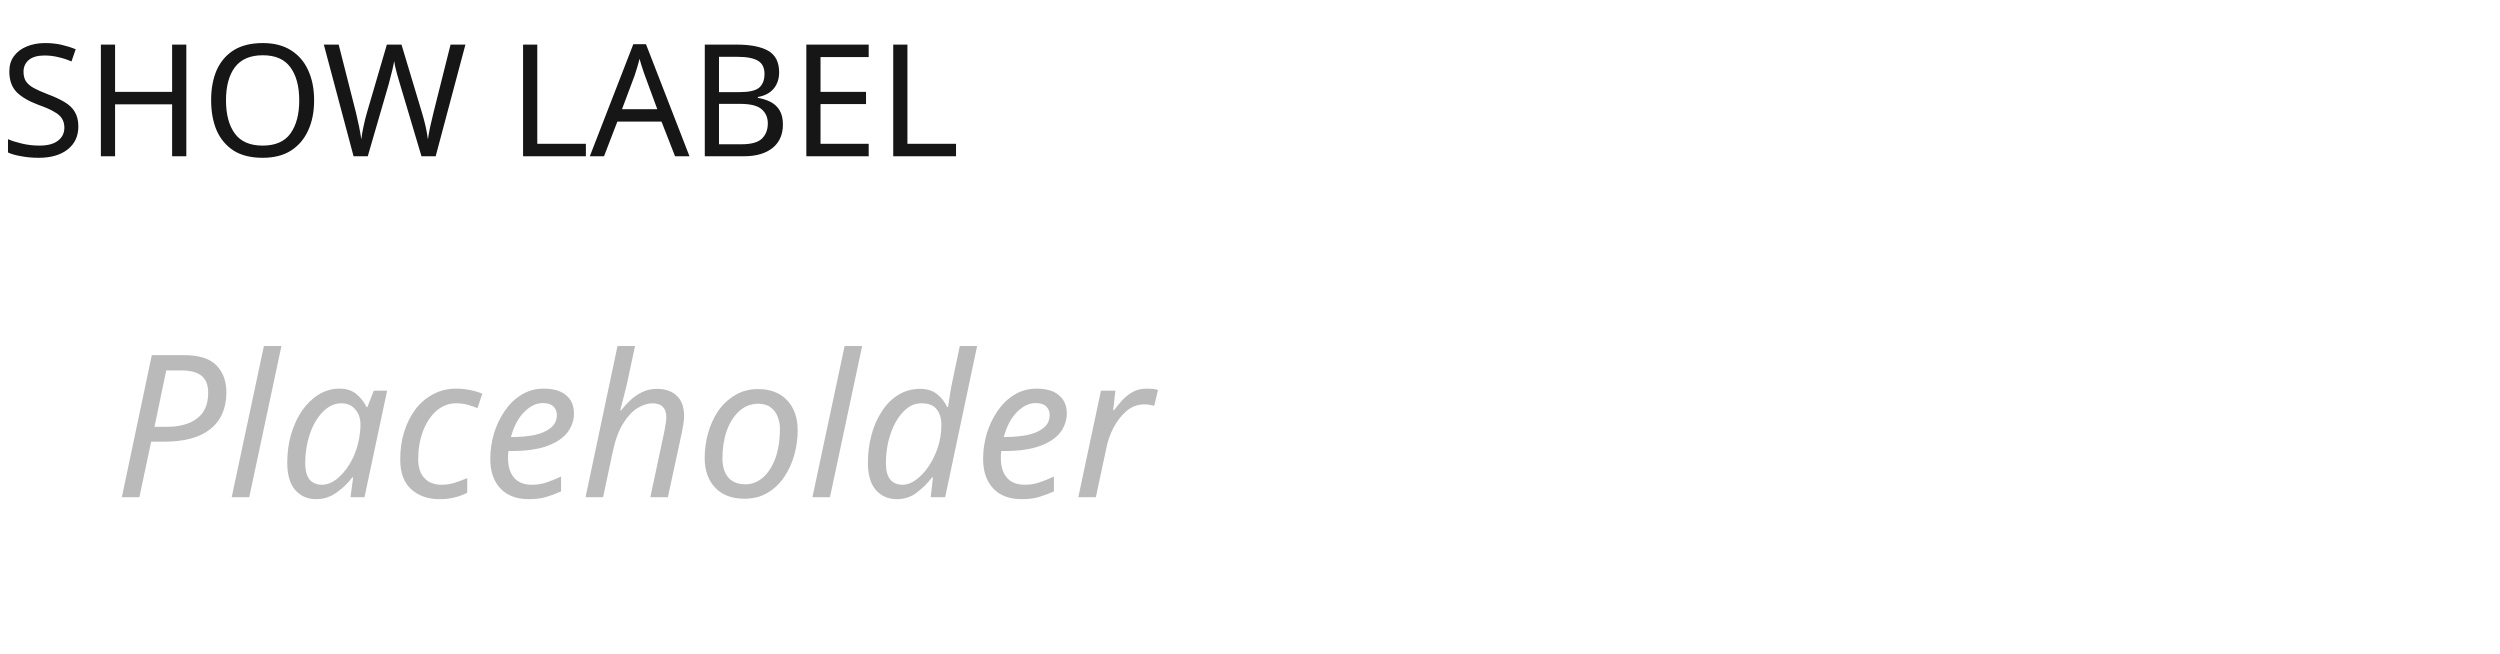
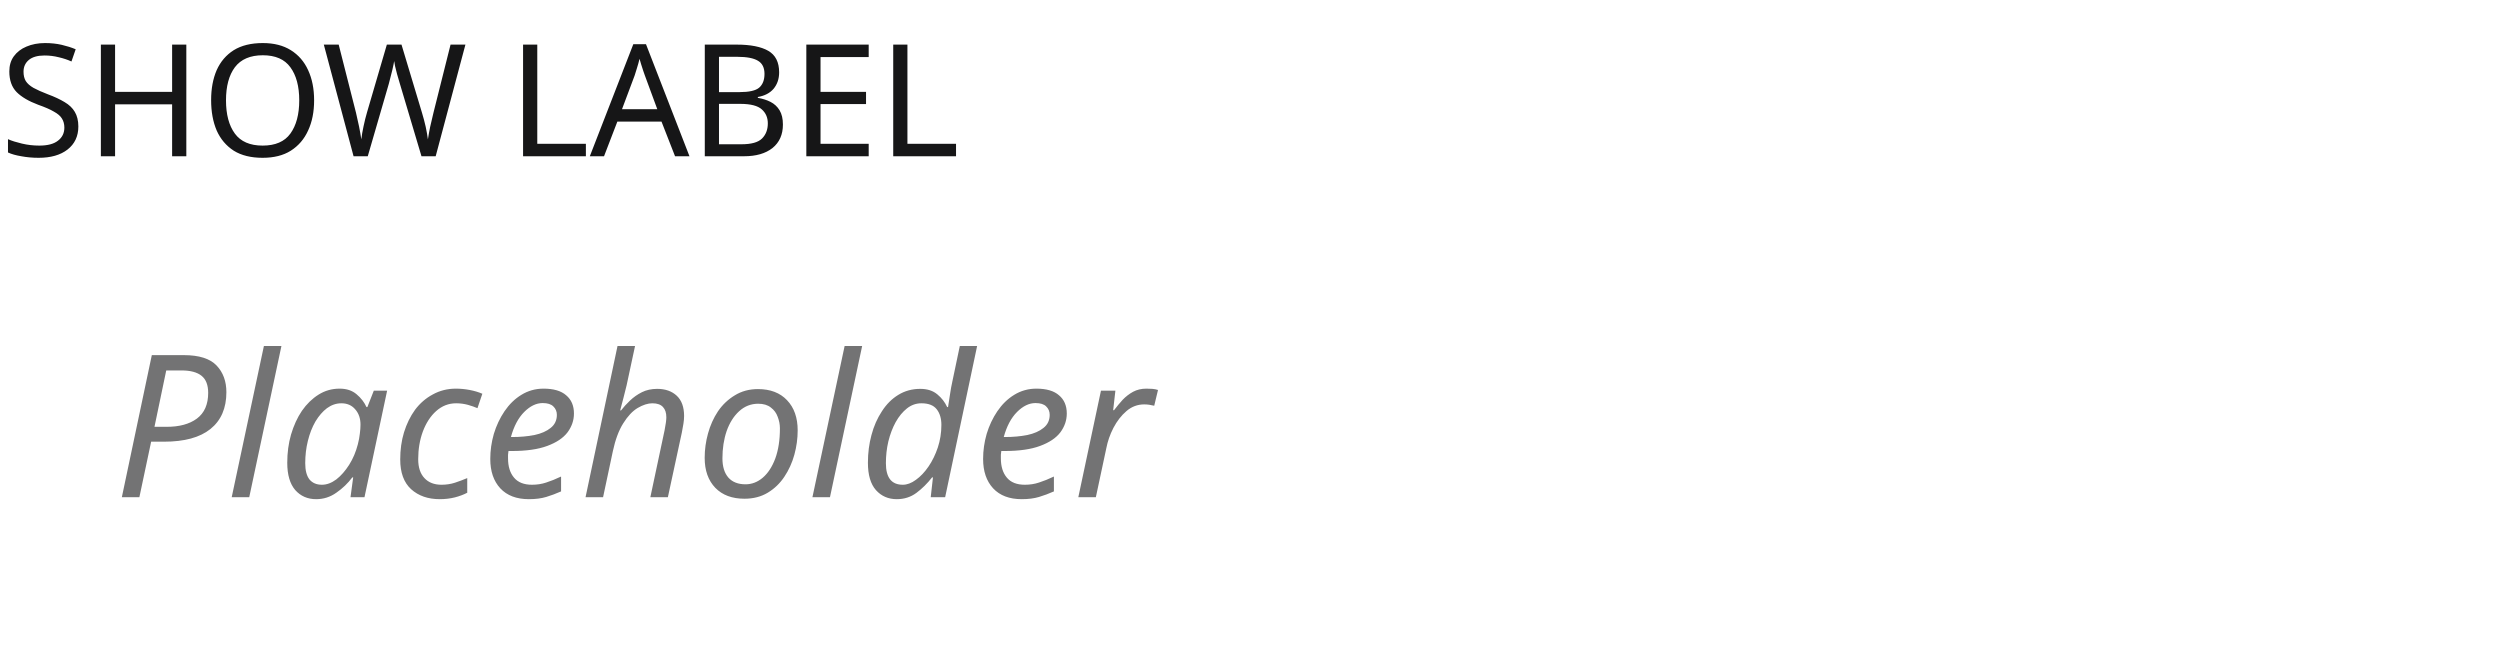
<svg xmlns="http://www.w3.org/2000/svg" id="Inputs_Text_Underline_32" width="176" height="46" viewBox="0 0 176 46">
  <defs>
    <clipPath id="clip-path">
      <rect y="1" width="135" height="17" fill="none" />
    </clipPath>
    <clipPath id="clip-path-2">
      <rect y="1" width="85" height="14" fill="none" />
    </clipPath>
  </defs>
  <g id="Background_Group" data-name="Background Group" transform="translate(0 20.501)">
    <rect id="Block" width="176" height="32" transform="translate(0 -6.501)" fill="none" opacity="0" />
    <g id="Line" transform="translate(0 24.499)" fill="none" stroke="#161617" stroke-width="1" opacity="0.3">
      <rect width="176" height="1" stroke="none" />
      <rect x="0.5" y="0.5" width="175" fill="none" />
    </g>
    <g id="Rollover" transform="translate(87 24.499)" fill="none" stroke="#00b888" stroke-width="1" opacity="0">
      <rect width="2" height="1" stroke="none" />
      <rect x="0.5" y="0.5" width="1" fill="none" />
    </g>
  </g>
  <g id="Stacks_Group" data-name="Stacks Group" transform="translate(0 15)">
    <g id="Scroll_Group_1" data-name="Scroll Group 1" transform="translate(8 6.001)" clip-path="url(#clip-path)" style="isolation: isolate">
-       <text id="Placeholder" transform="translate(0 14)" fill="#161617" font-size="14" font-family="SourceSansPro-It, Source Sans Pro" font-style="italic" opacity="0.3">
+       <text id="Placeholder" transform="translate(0 14)" fill="#161617" font-size="14" font-family="SourceSansPro-It, Source Sans Pro" font-style="italic" opacity="0.6">
        <tspan x="0" y="0">Placeholder</tspan>
      </text>
    </g>
    <g id="Error" opacity="0">
      <rect id="IconLocation" width="16" height="16" transform="translate(152 8)" fill="#f1f1f2" opacity="0" />
      <path id="Error-2" data-name="Error" d="M6.127,12.518h3.8V15h-3.8ZM6.062,1l.433,9.966H9.56L9.993,1Z" transform="translate(151.973 8)" fill="#c4000c" />
    </g>
  </g>
  <g id="Label_L" data-name="Label L" transform="translate(0 -1)" clip-path="url(#clip-path-2)" style="isolation: isolate">
-     <text id="SHOW_LABEL" data-name="SHOW LABEL" transform="translate(0 12)" fill="#161617" font-size="11" font-family="SpaceMono-Regular, Space Mono">
+     <text id="Show_label" data-name="Show label" transform="translate(0 12)" fill="#161617" font-size="11" font-family="SpaceMono-Regular, Space Mono">
      <tspan x="0" y="0">SHOW LABEL</tspan>
    </text>
  </g>
  <rect id="Text_Focus" data-name="Text Focus" width="1" height="18" transform="translate(7 22)" opacity="0" />
</svg>
